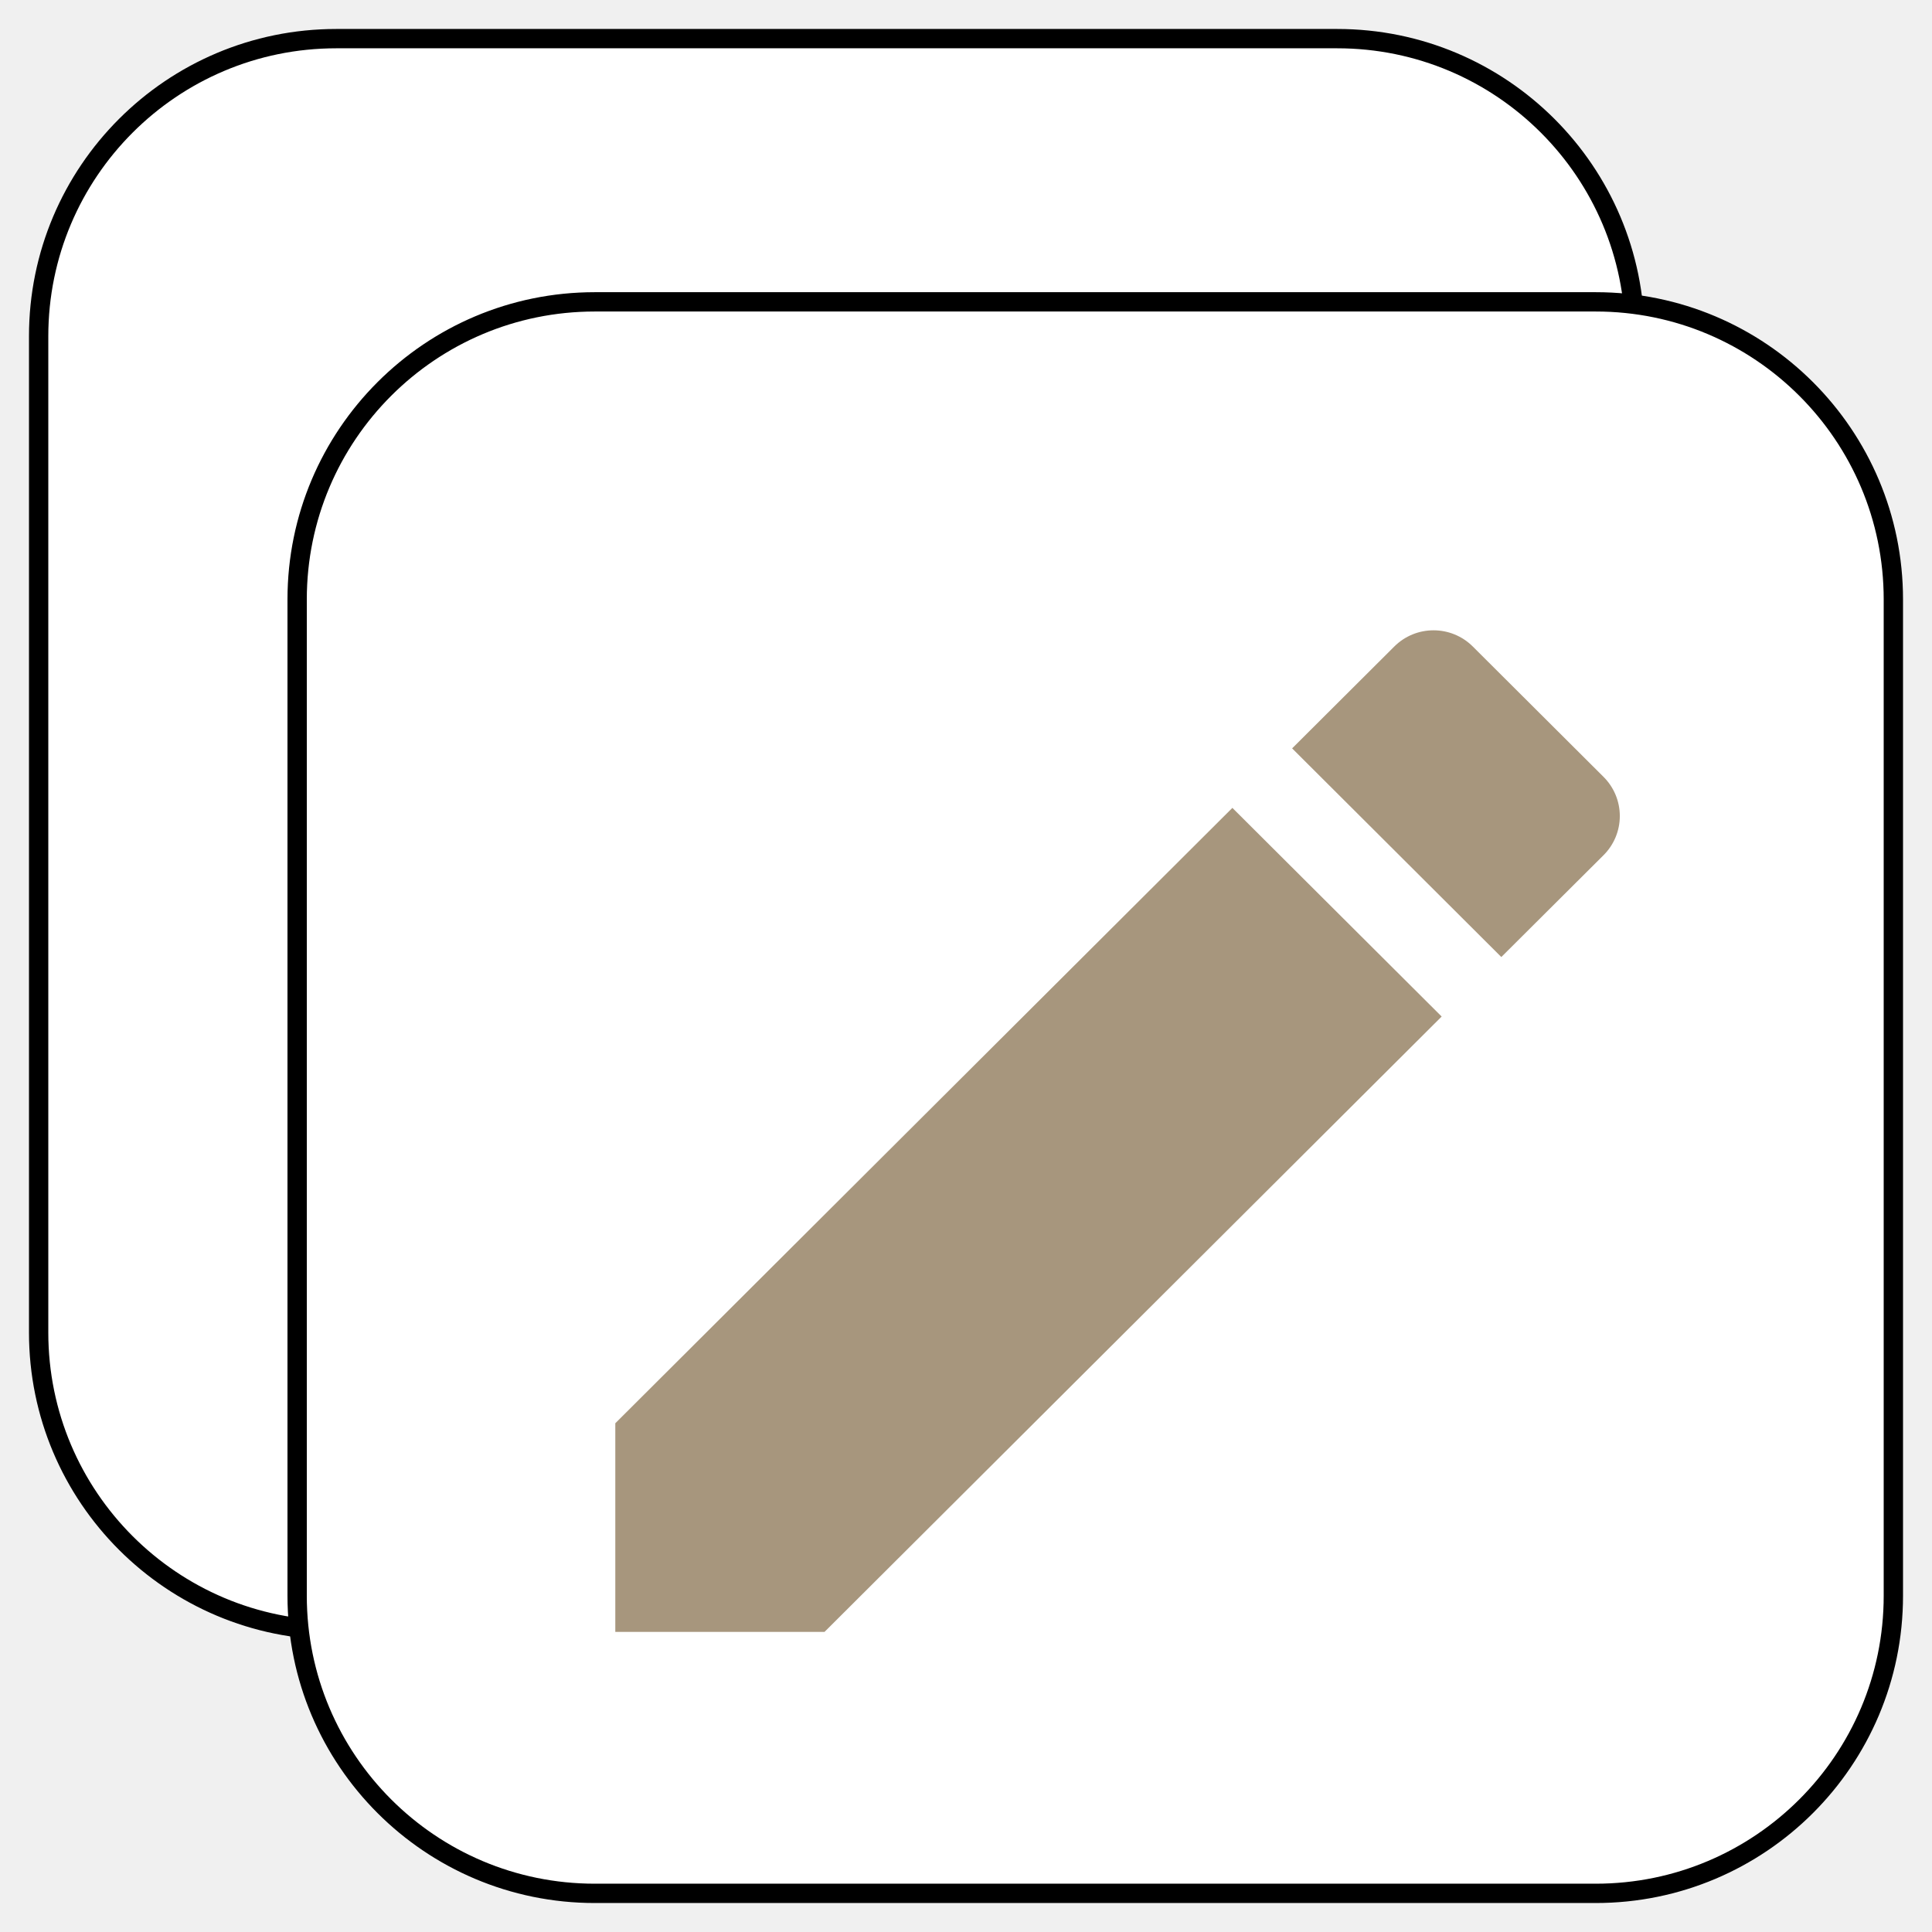
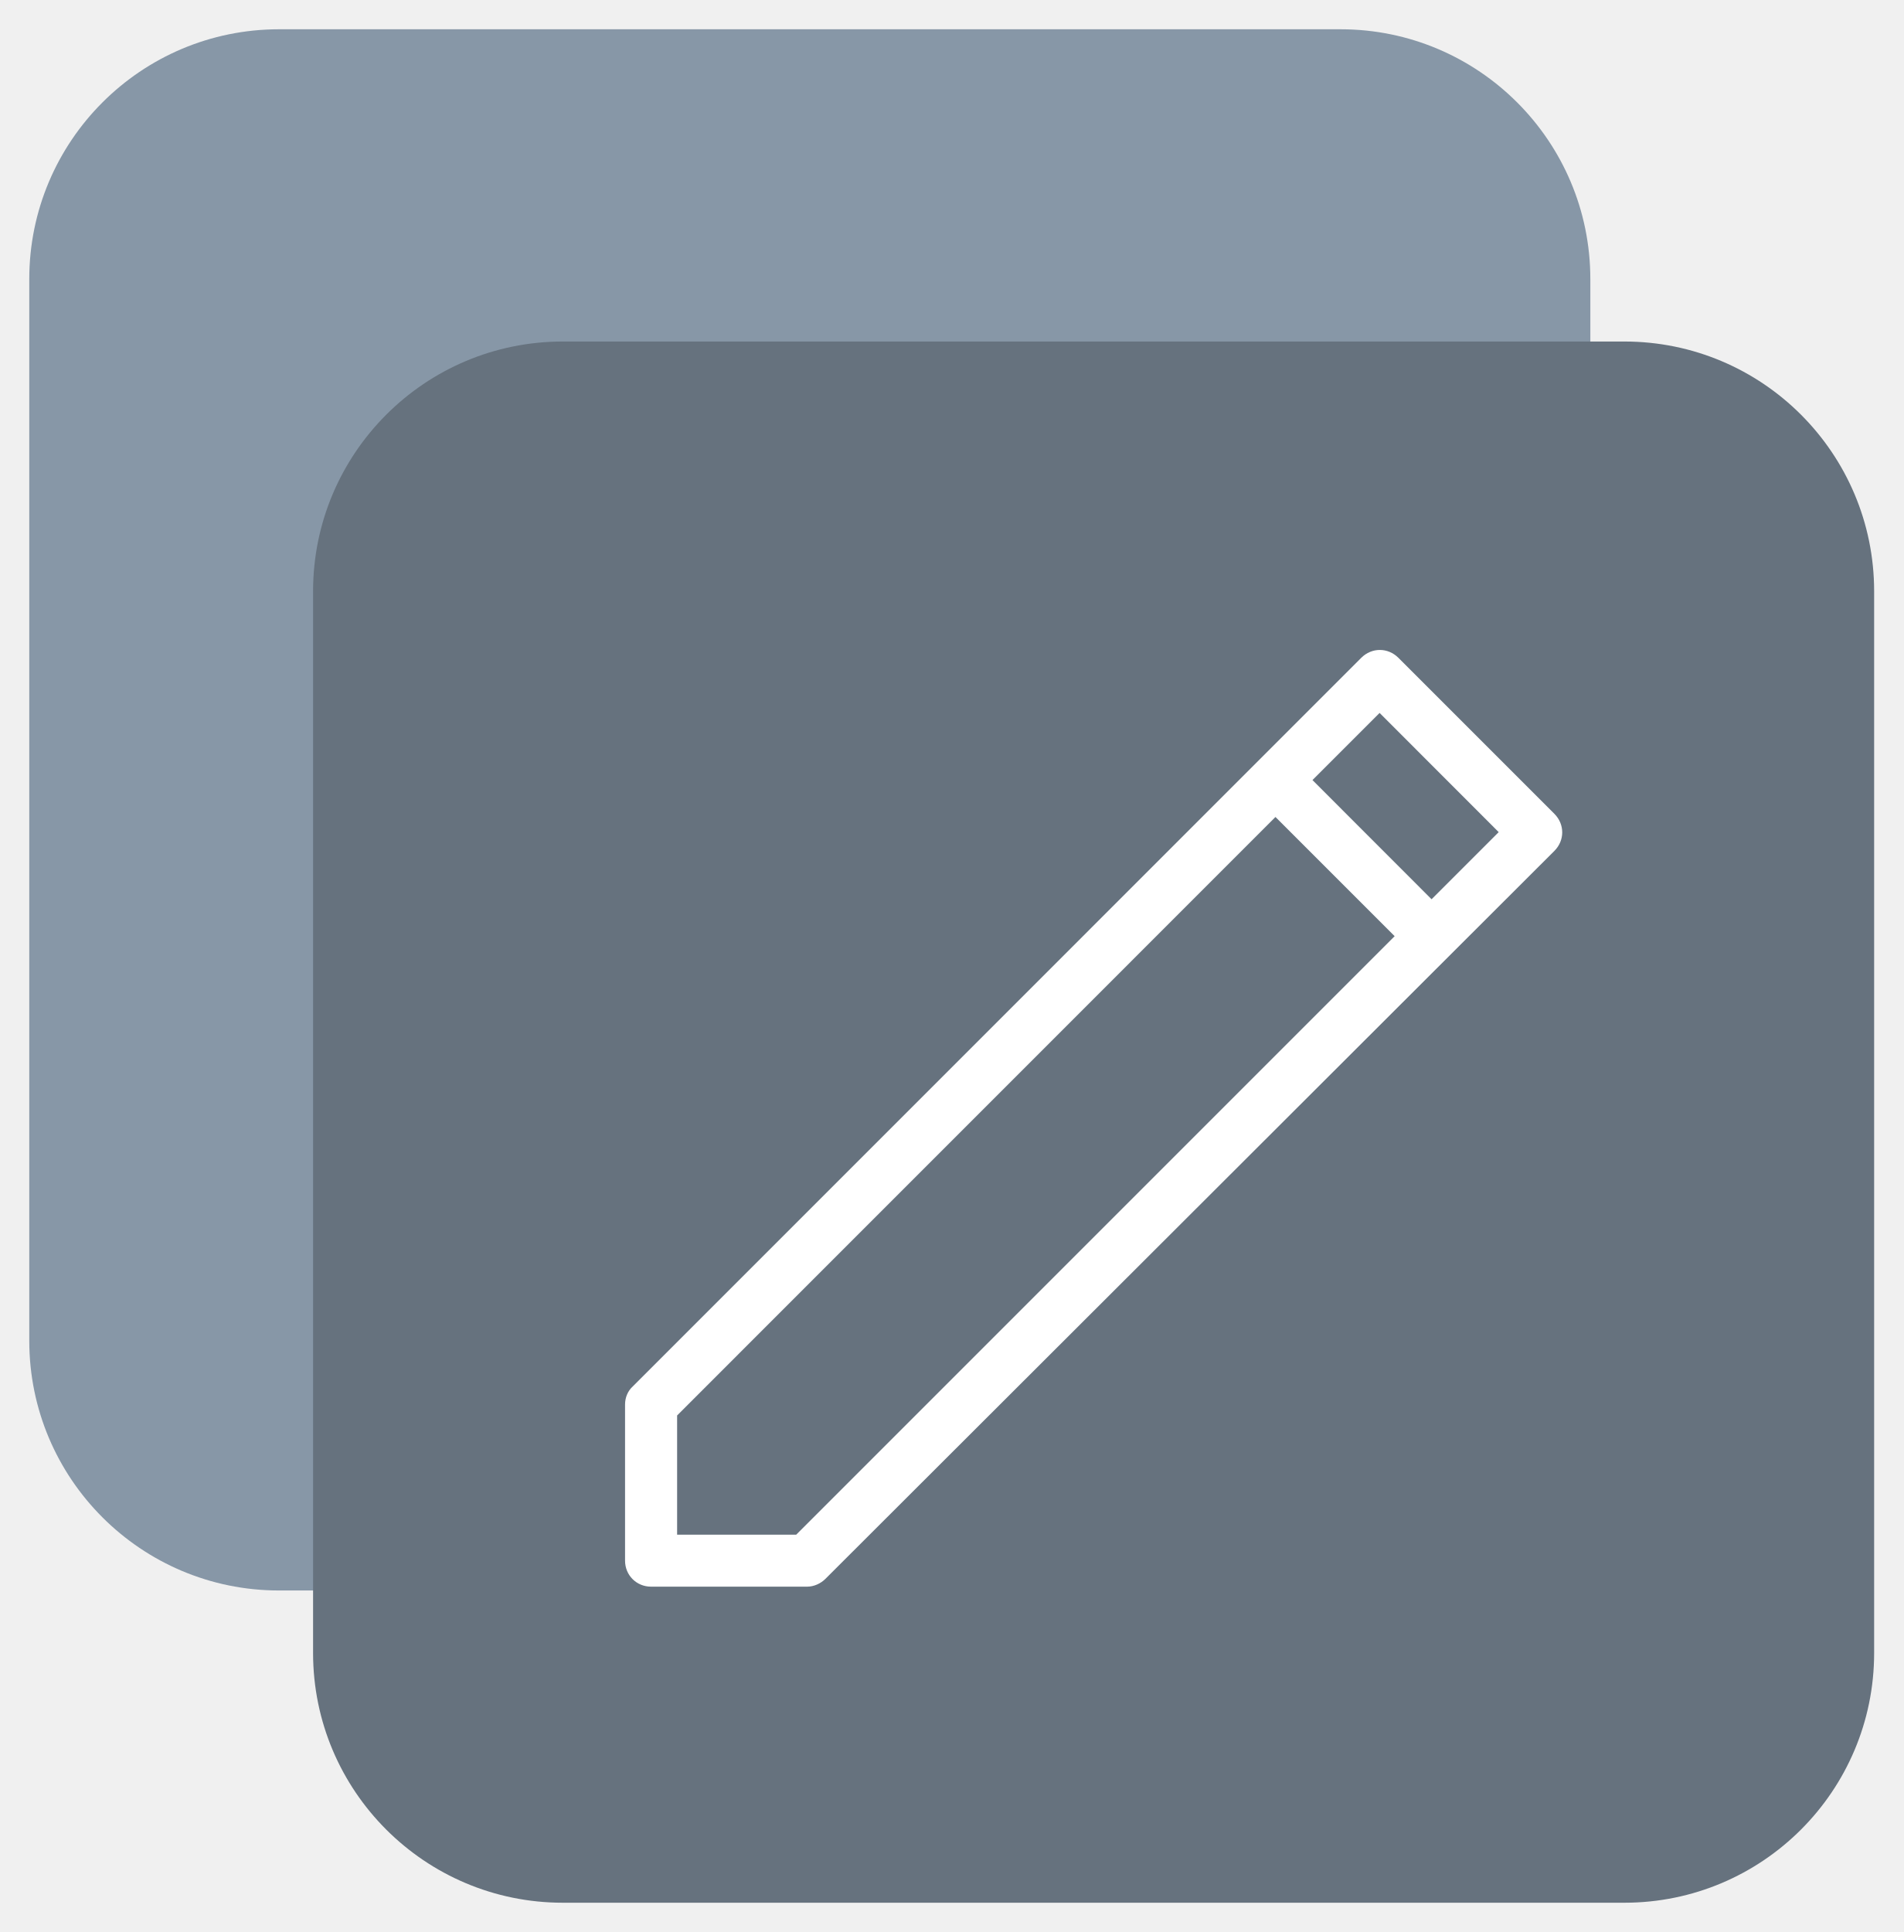
- <svg xmlns="http://www.w3.org/2000/svg" viewBox="-422.09 -3375.221 25 25" width="25" height="25">
-   <g fill="none">
-     <path d="M-404.787-3374.721h-12.952a3.851 3.851 0 0 0-3.851 3.851v12.892a3.851 3.851 0 0 0 3.851 3.851h12.952a3.851 3.851 0 0 0 3.852-3.851v-12.892a3.851 3.851 0 0 0-3.852-3.851Z" fill="#fff" />
-     <path d="M-404.787-3374.721h-12.952a3.851 3.851 0 0 0-3.851 3.851v12.892a3.851 3.851 0 0 0 3.851 3.851h12.952a3.851 3.851 0 0 0 3.852-3.851v-12.892a3.851 3.851 0 0 0-3.852-3.851Z" stroke="#000" stroke-linecap="round" stroke-linejoin="round" stroke-width=".25" />
-     <path d="M-401.442-3371.315h-12.952a3.851 3.851 0 0 0-3.851 3.851v12.892a3.851 3.851 0 0 0 3.851 3.851h12.952a3.851 3.851 0 0 0 3.852-3.851v-12.892a3.851 3.851 0 0 0-3.852-3.851Z" fill="#fff" />
-     <path d="M-401.442-3371.315h-12.952a3.851 3.851 0 0 0-3.851 3.851v12.892a3.851 3.851 0 0 0 3.851 3.851h12.952a3.851 3.851 0 0 0 3.852-3.851v-12.892a3.851 3.851 0 0 0-3.852-3.851Z" stroke="#000" stroke-linecap="round" stroke-linejoin="round" stroke-width=".25" />
-     <path d="M-414.128-3356.804v2.7h2.707l7.986-7.963-2.708-2.7-7.985 7.963Zm12.787-7.35a.715.715 0 0 0 0-1.015l-1.69-1.685a.72.72 0 0 0-1.018 0l-1.321 1.317 2.707 2.7 1.322-1.317Z" fill="#a7967d" />
+ <svg xmlns="http://www.w3.org/2000/svg" version="1.1" viewBox="-432.375 -3448.51 24.386 24.75" width="24.386" height="24.75">
+   <defs />
+   <g id="SOURCES" stroke-dasharray="none" fill="none" stroke="none" fill-opacity="1" stroke-opacity="1">
+     <g id="SOURCES_Calque_2">
+       <g id="Group_9771">
+         <g id="Graphic_9753">
+           <path d="M -415.2 -3448.135 L -428.8 -3448.135 C -430.567 -3448.135 -432 -3446.702 -432 -3444.935 L -432 -3431.335 C -432 -3429.567 -430.567 -3428.135 -428.8 -3428.135 L -415.2 -3428.135 C -413.433 -3428.135 -412 -3429.567 -412 -3431.335 L -412 -3444.935 C -412 -3446.702 -413.433 -3448.135 -415.2 -3448.135 Z" fill="#8797a7" />
+         </g>
+         <g id="Graphic_9769">
+           <path d="M -411.564 -3444.135 L -425.164 -3444.135 C -426.931 -3444.135 -428.364 -3442.702 -428.364 -3440.935 L -428.364 -3427.335 C -428.364 -3425.567 -426.931 -3424.135 -425.164 -3424.135 L -411.564 -3424.135 C -409.796 -3424.135 -408.364 -3425.567 -408.364 -3427.335 L -408.364 -3440.935 C -408.364 -3442.702 -409.796 -3444.135 -411.564 -3444.135 Z" fill="#66727e" />
+         </g>
+         <g id="Graphic_9757">
+           <path d="M -416.034 -3438.044 L -423.7 -3430.377 L -423.7 -3428.85 L -422.174 -3428.85 L -414.507 -3436.517 Z M -415.56 -3438.517 L -414.034 -3436.99 L -413.174 -3437.85 L -414.7 -3439.377 Z M -424.367 -3428.517 L -424.367 -3430.517 C -424.367 -3430.604 -424.334 -3430.69 -424.267 -3430.75 L -414.934 -3440.084 C -414.8 -3440.217 -414.594 -3440.217 -414.46 -3440.084 L -412.46 -3438.084 C -412.327 -3437.95 -412.327 -3437.744 -412.46 -3437.61 L -421.8 -3428.284 C -421.86 -3428.224 -421.947 -3428.184 -422.034 -3428.184 L -424.034 -3428.184 C -424.22 -3428.184 -424.367 -3428.33 -424.367 -3428.517 Z" fill="white" />
+         </g>
+       </g>
+     </g>
  </g>
</svg>
